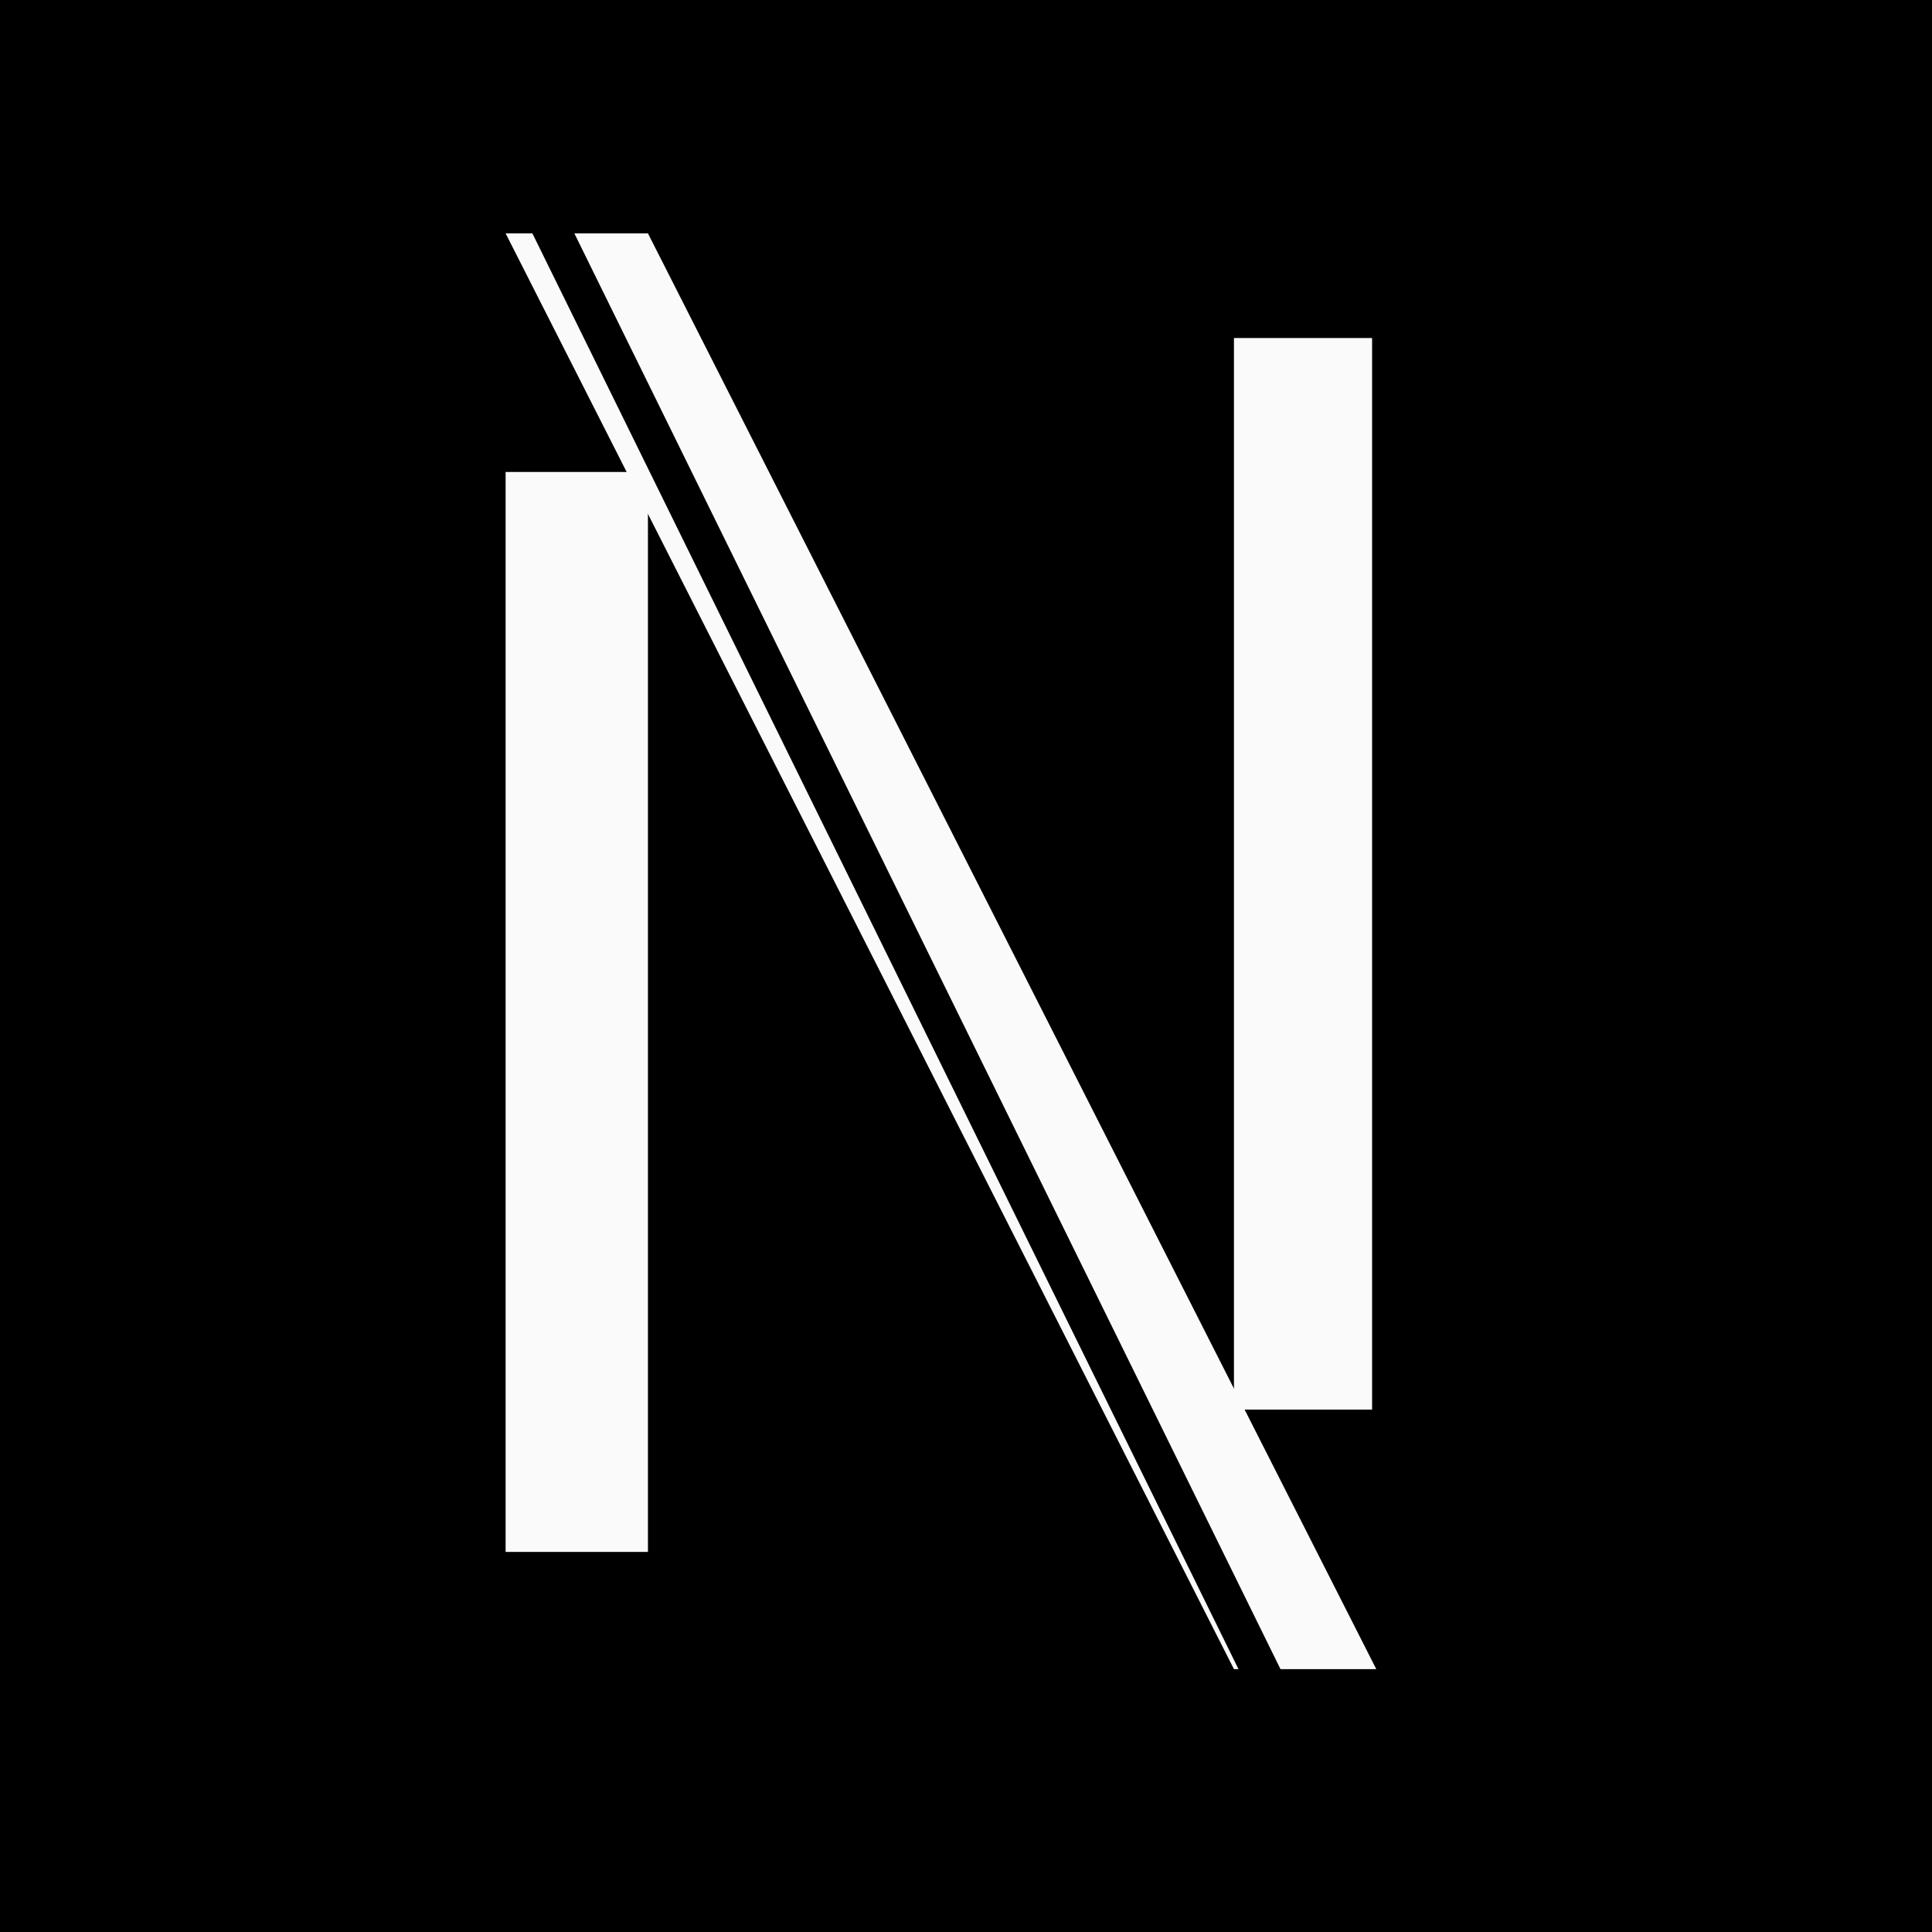
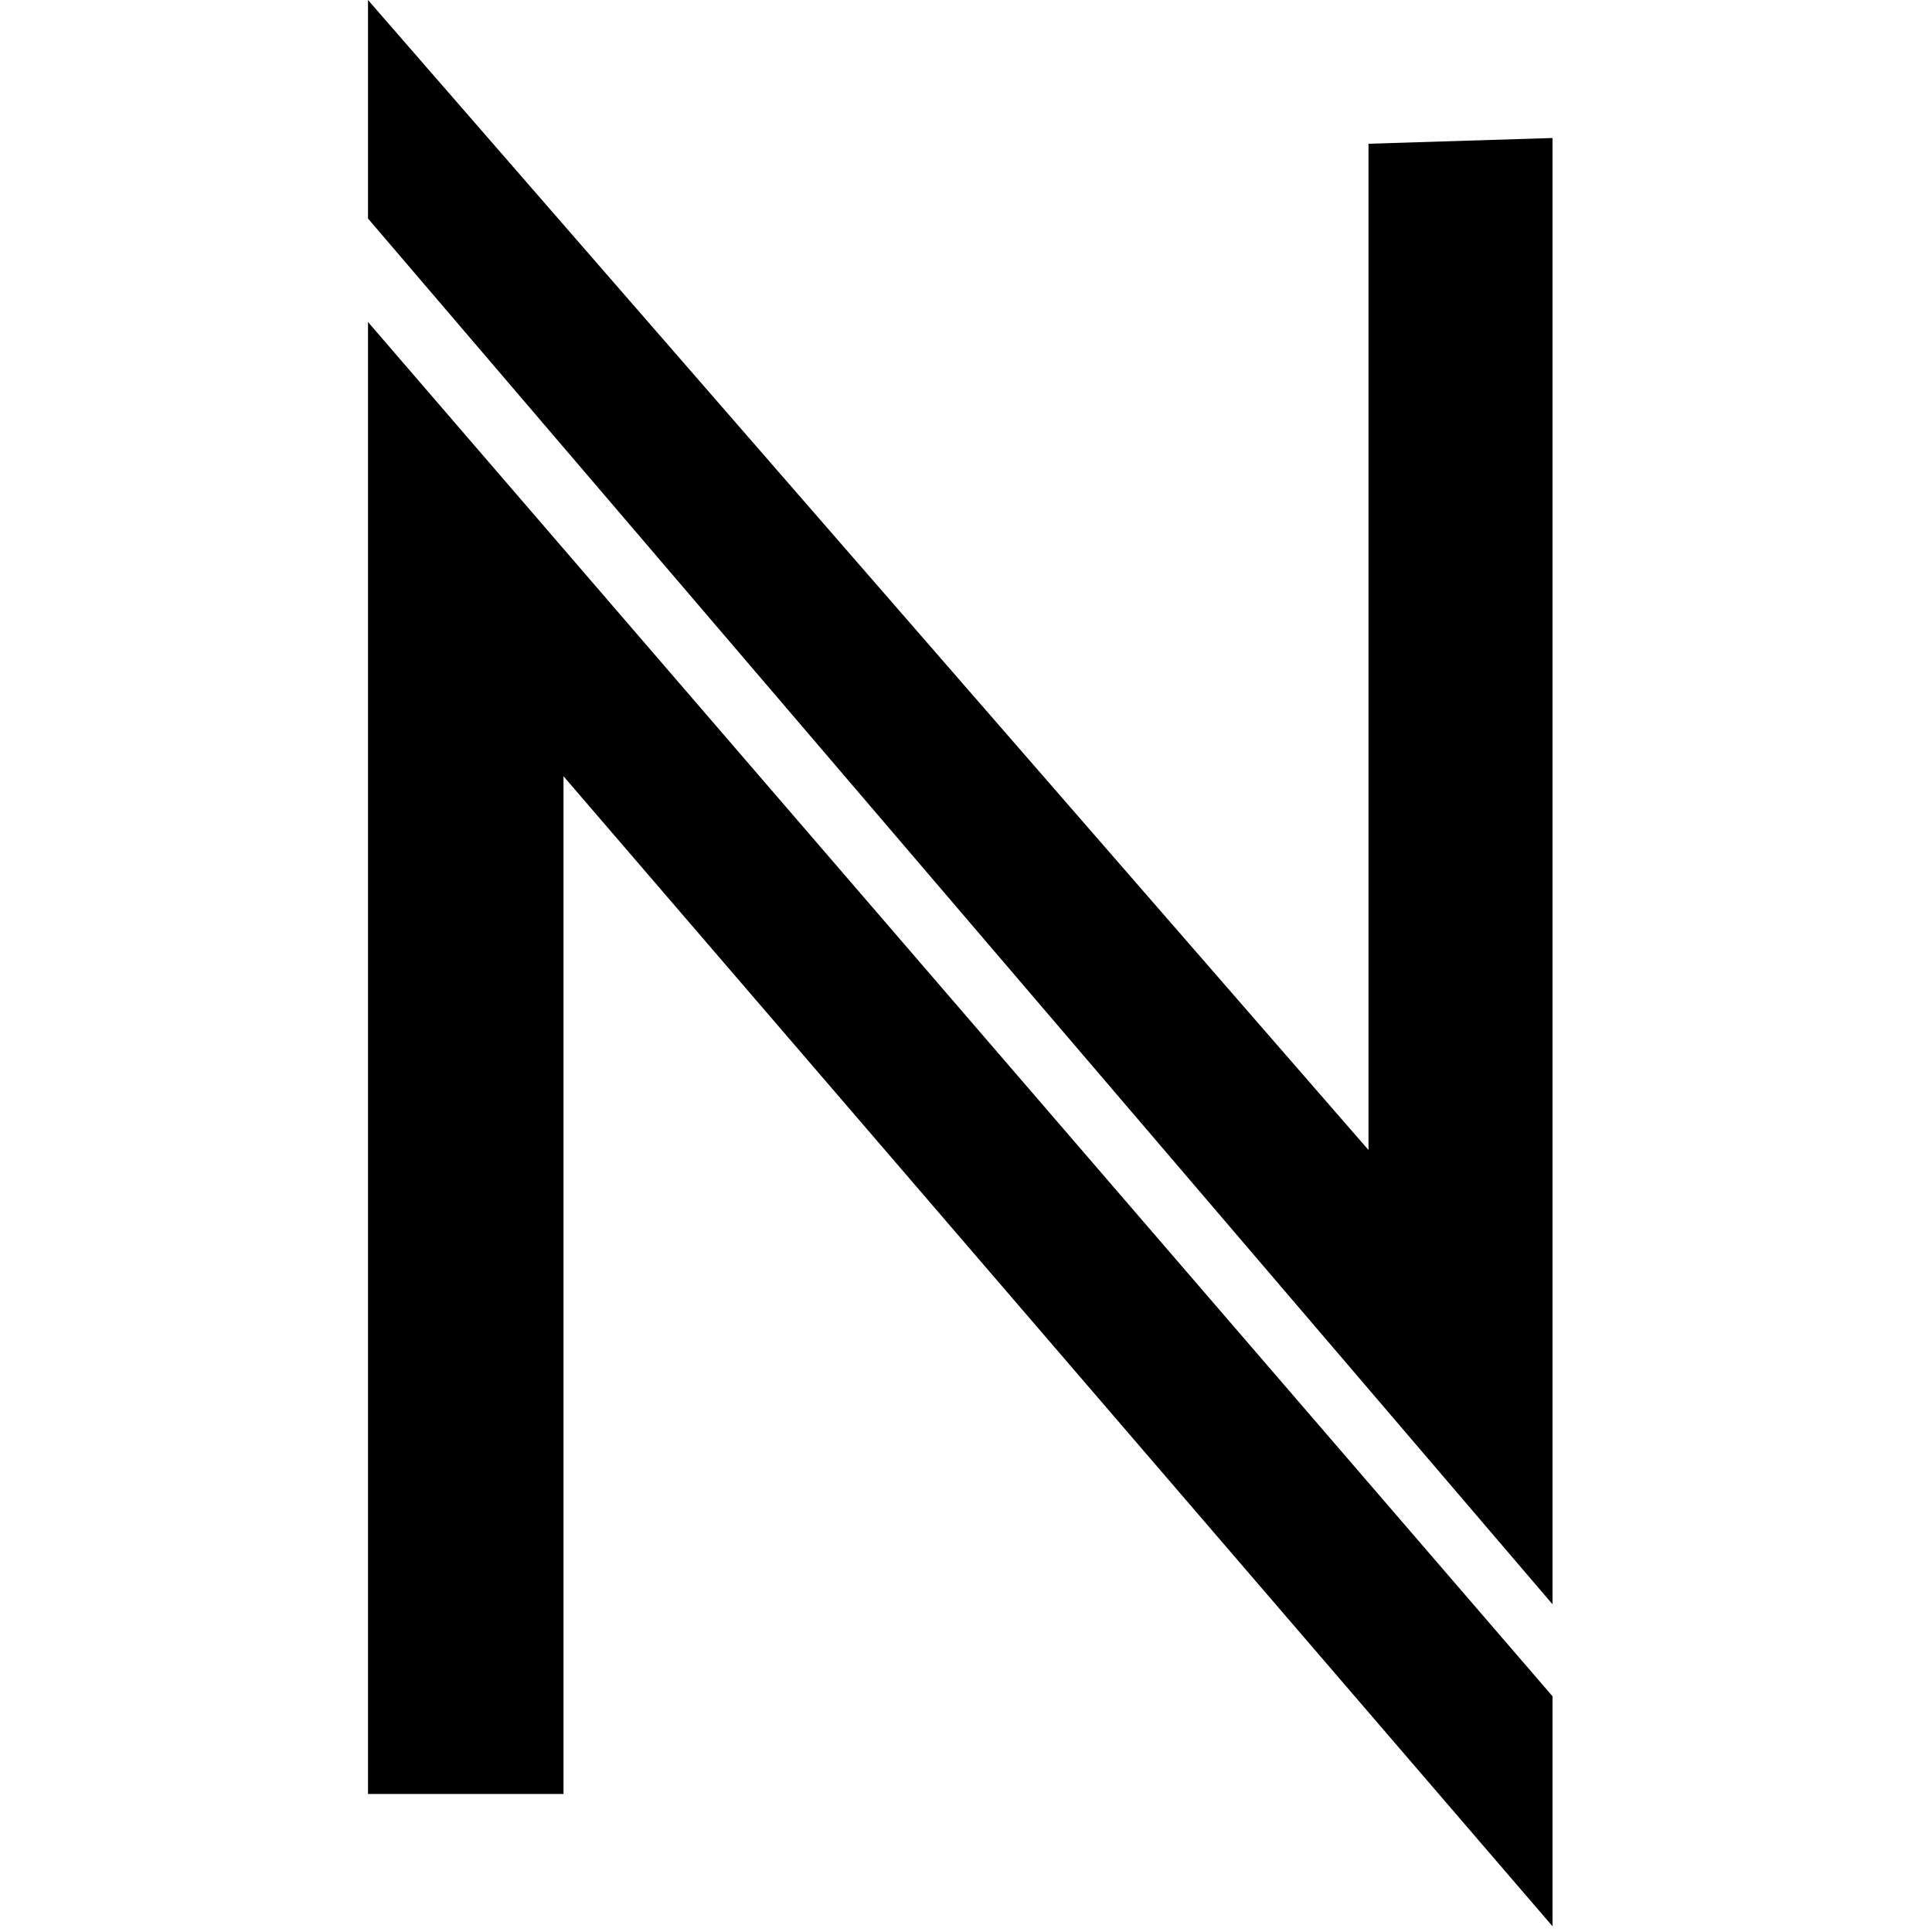
- <svg xmlns="http://www.w3.org/2000/svg" viewBox="0 0 512 512">
-   <rect width="512" height="512" fill="#000000" />
-   <g transform="translate(122.9 56.3) scale(1.1093)">
-     <g fill="#fafafa">
-       <polygon points="10,5 44,5 218,348 184,348" />
-       <rect x="10" y="62" width="34" height="258" />
-       <rect x="184" y="30" width="33" height="256" />
-     </g>
-     <line x1="16" y1="-6" x2="196" y2="360" stroke="#000000" stroke-width="9" />
+ <svg xmlns="http://www.w3.org/2000/svg" viewBox="0 0 336 336" fill="none" role="img" aria-label="NomadIO">
+   <g fill="currentColor">
+     <path d="M64 0L64 38L270 279L270 24L238 25L238 200Z" />
+     <path d="M64 56L64 312L98 312L98 135L270 335L270 295Z" />
  </g>
</svg>
